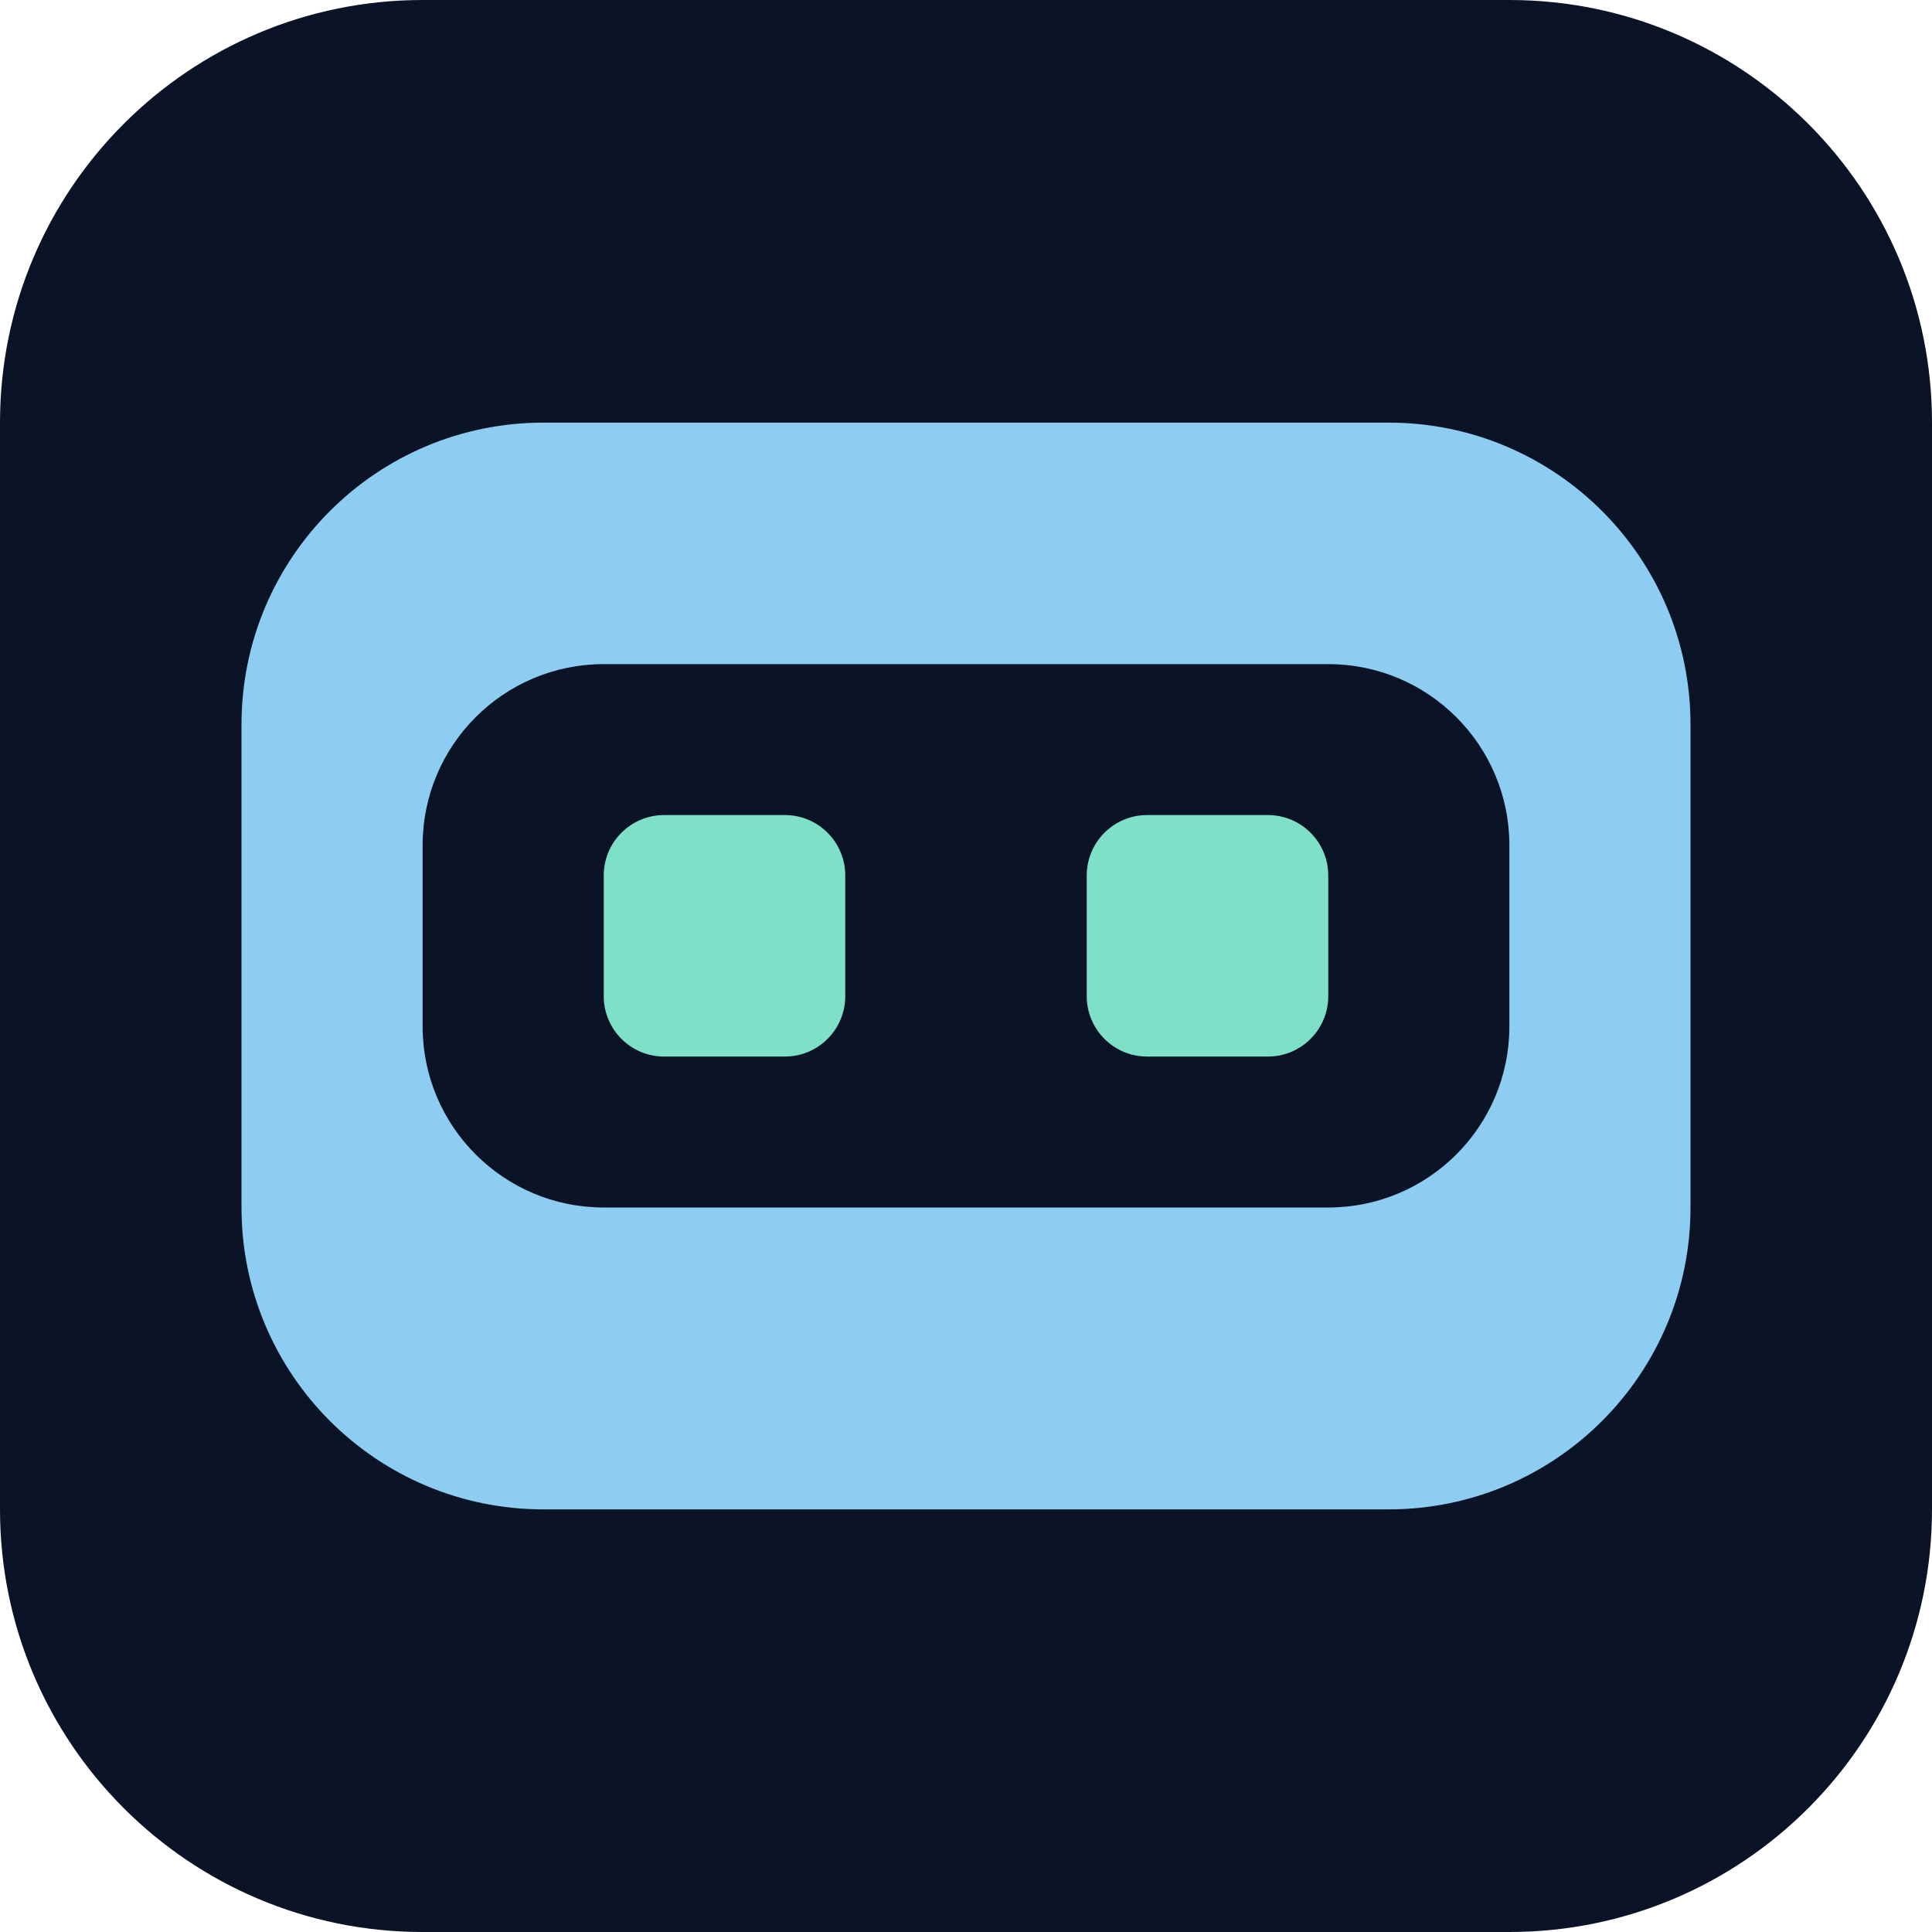
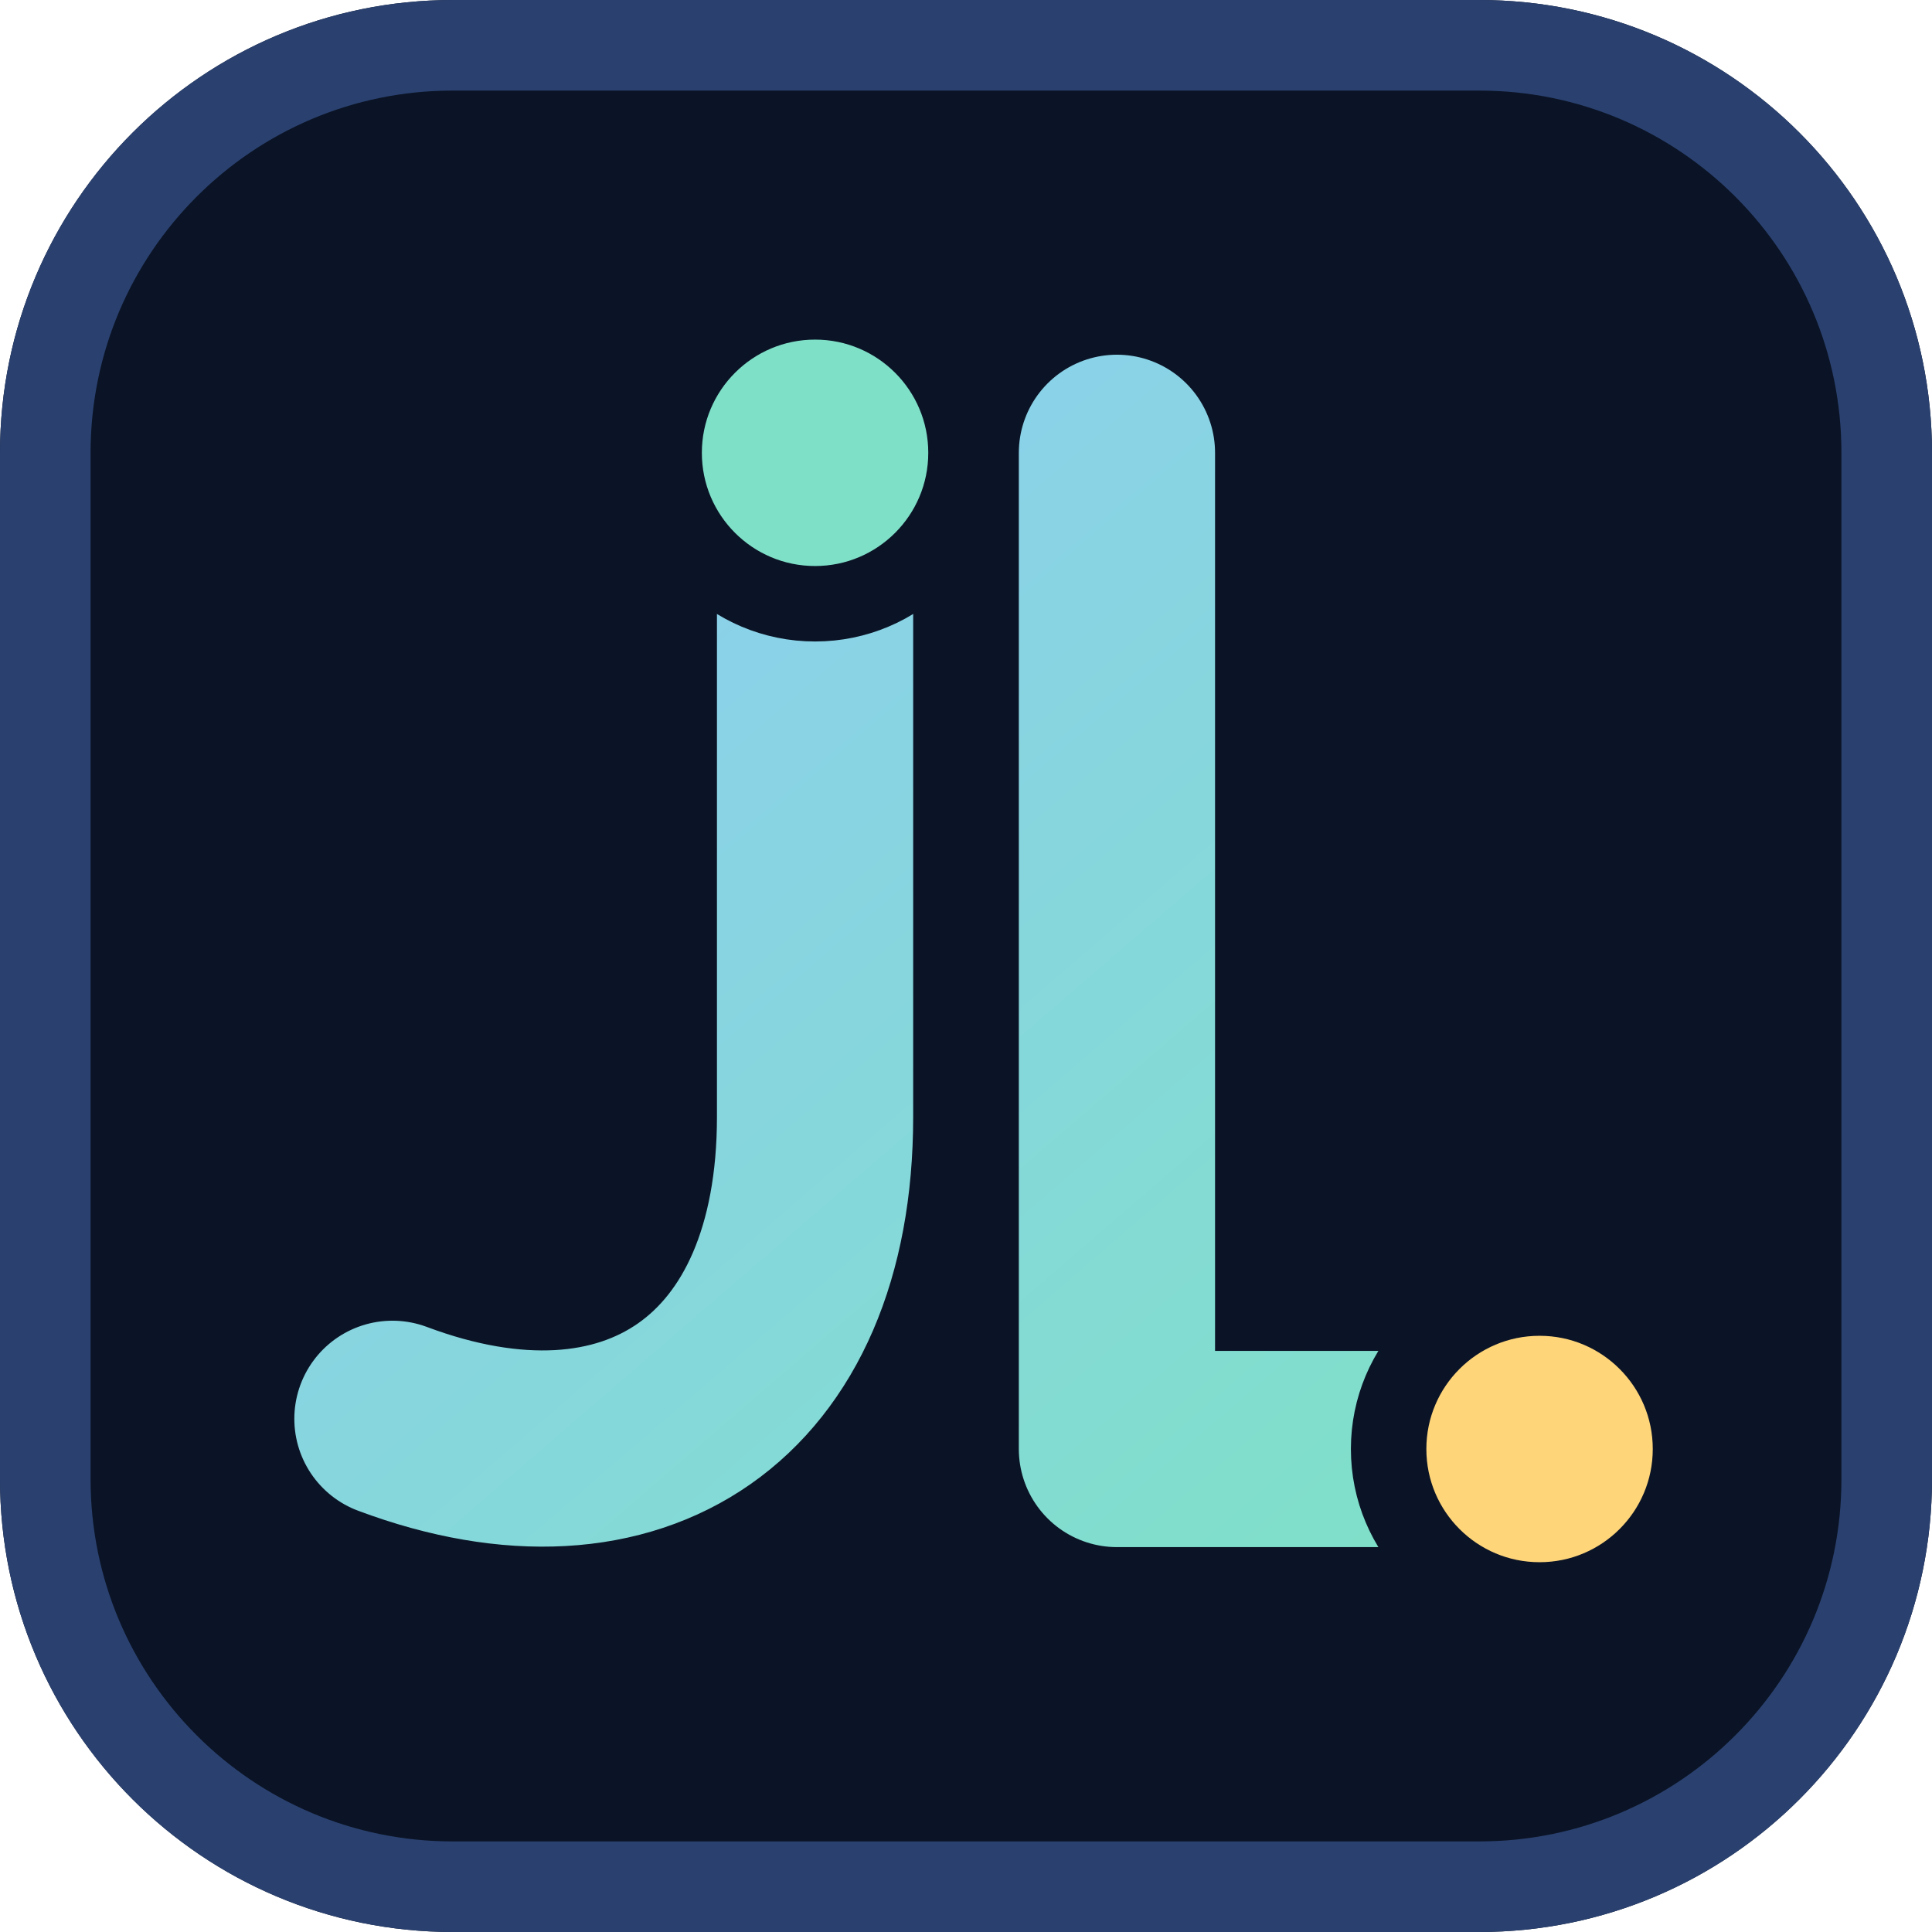
<svg xmlns="http://www.w3.org/2000/svg" viewBox="0 0 64 64">
-   <rect width="64" height="64" rx="14" fill="#0b1426" />
-   <rect x="8" y="14" width="48" height="36" rx="10" fill="#8ecdf2" />
-   <rect x="14" y="22" width="36" height="18" rx="6" fill="#0b1426" />
-   <rect x="20" y="27" width="8" height="8" rx="2" fill="#7fe0c8" />
-   <rect x="36" y="27" width="8" height="8" rx="2" fill="#7fe0c8" />
+   <defs>
+     <linearGradient id="trazo" x1="0" y1="0" x2="1" y2="1">
+       <stop offset="0" stop-color="#8ecdf2" />
+       <stop offset="1" stop-color="#7fe0c8" />
+     </linearGradient>
+   </defs>
+   <rect width="64" height="64" rx="15" fill="#0b1426" />
+   <rect x="1.5" y="1.5" width="61" height="61" rx="13.5" fill="none" stroke="#2a4170" stroke-width="3" />
+   <path d="M27 15 V37 C27 46 21 50 13 47 M37 15 V48 H51" fill="none" stroke="url(#trazo)" stroke-width="6.5" stroke-linecap="round" stroke-linejoin="round" />
+   <circle cx="27" cy="15" r="5" fill="#7fe0c8" stroke="#0b1426" stroke-width="2.5" />
+   <circle cx="51" cy="48" r="5" fill="#ffd57a" stroke="#0b1426" stroke-width="2.5" />
</svg>
